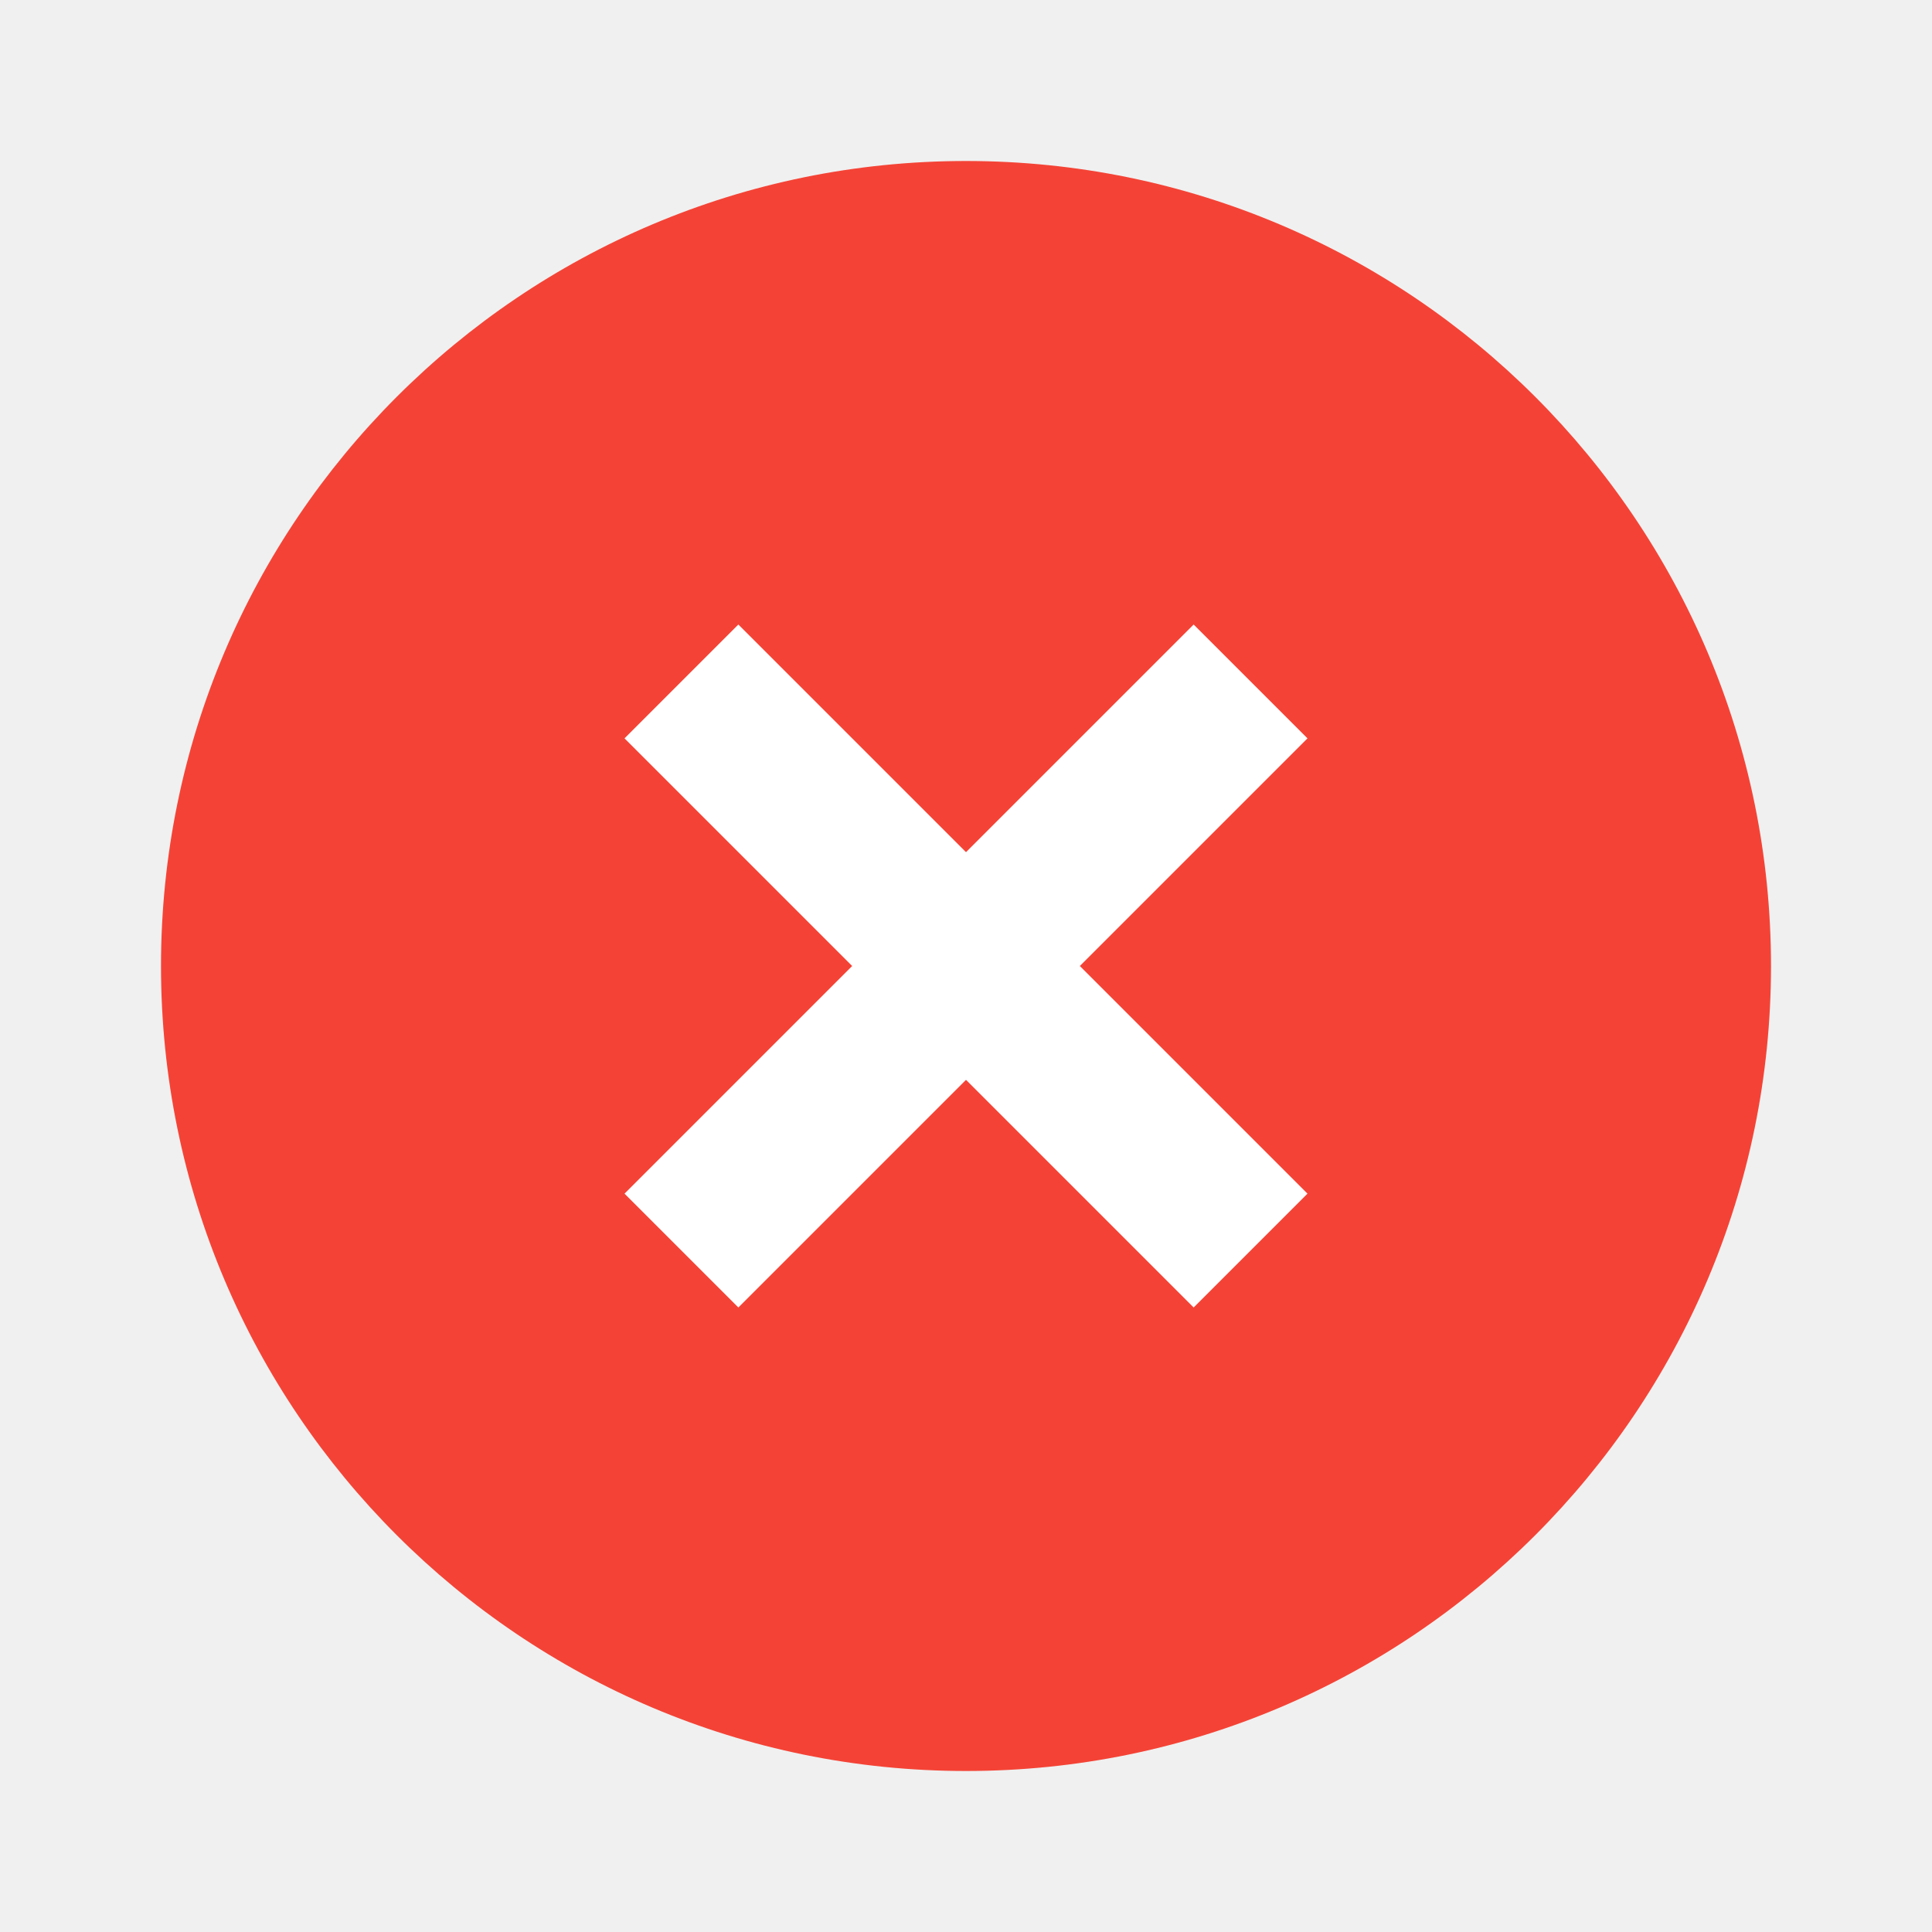
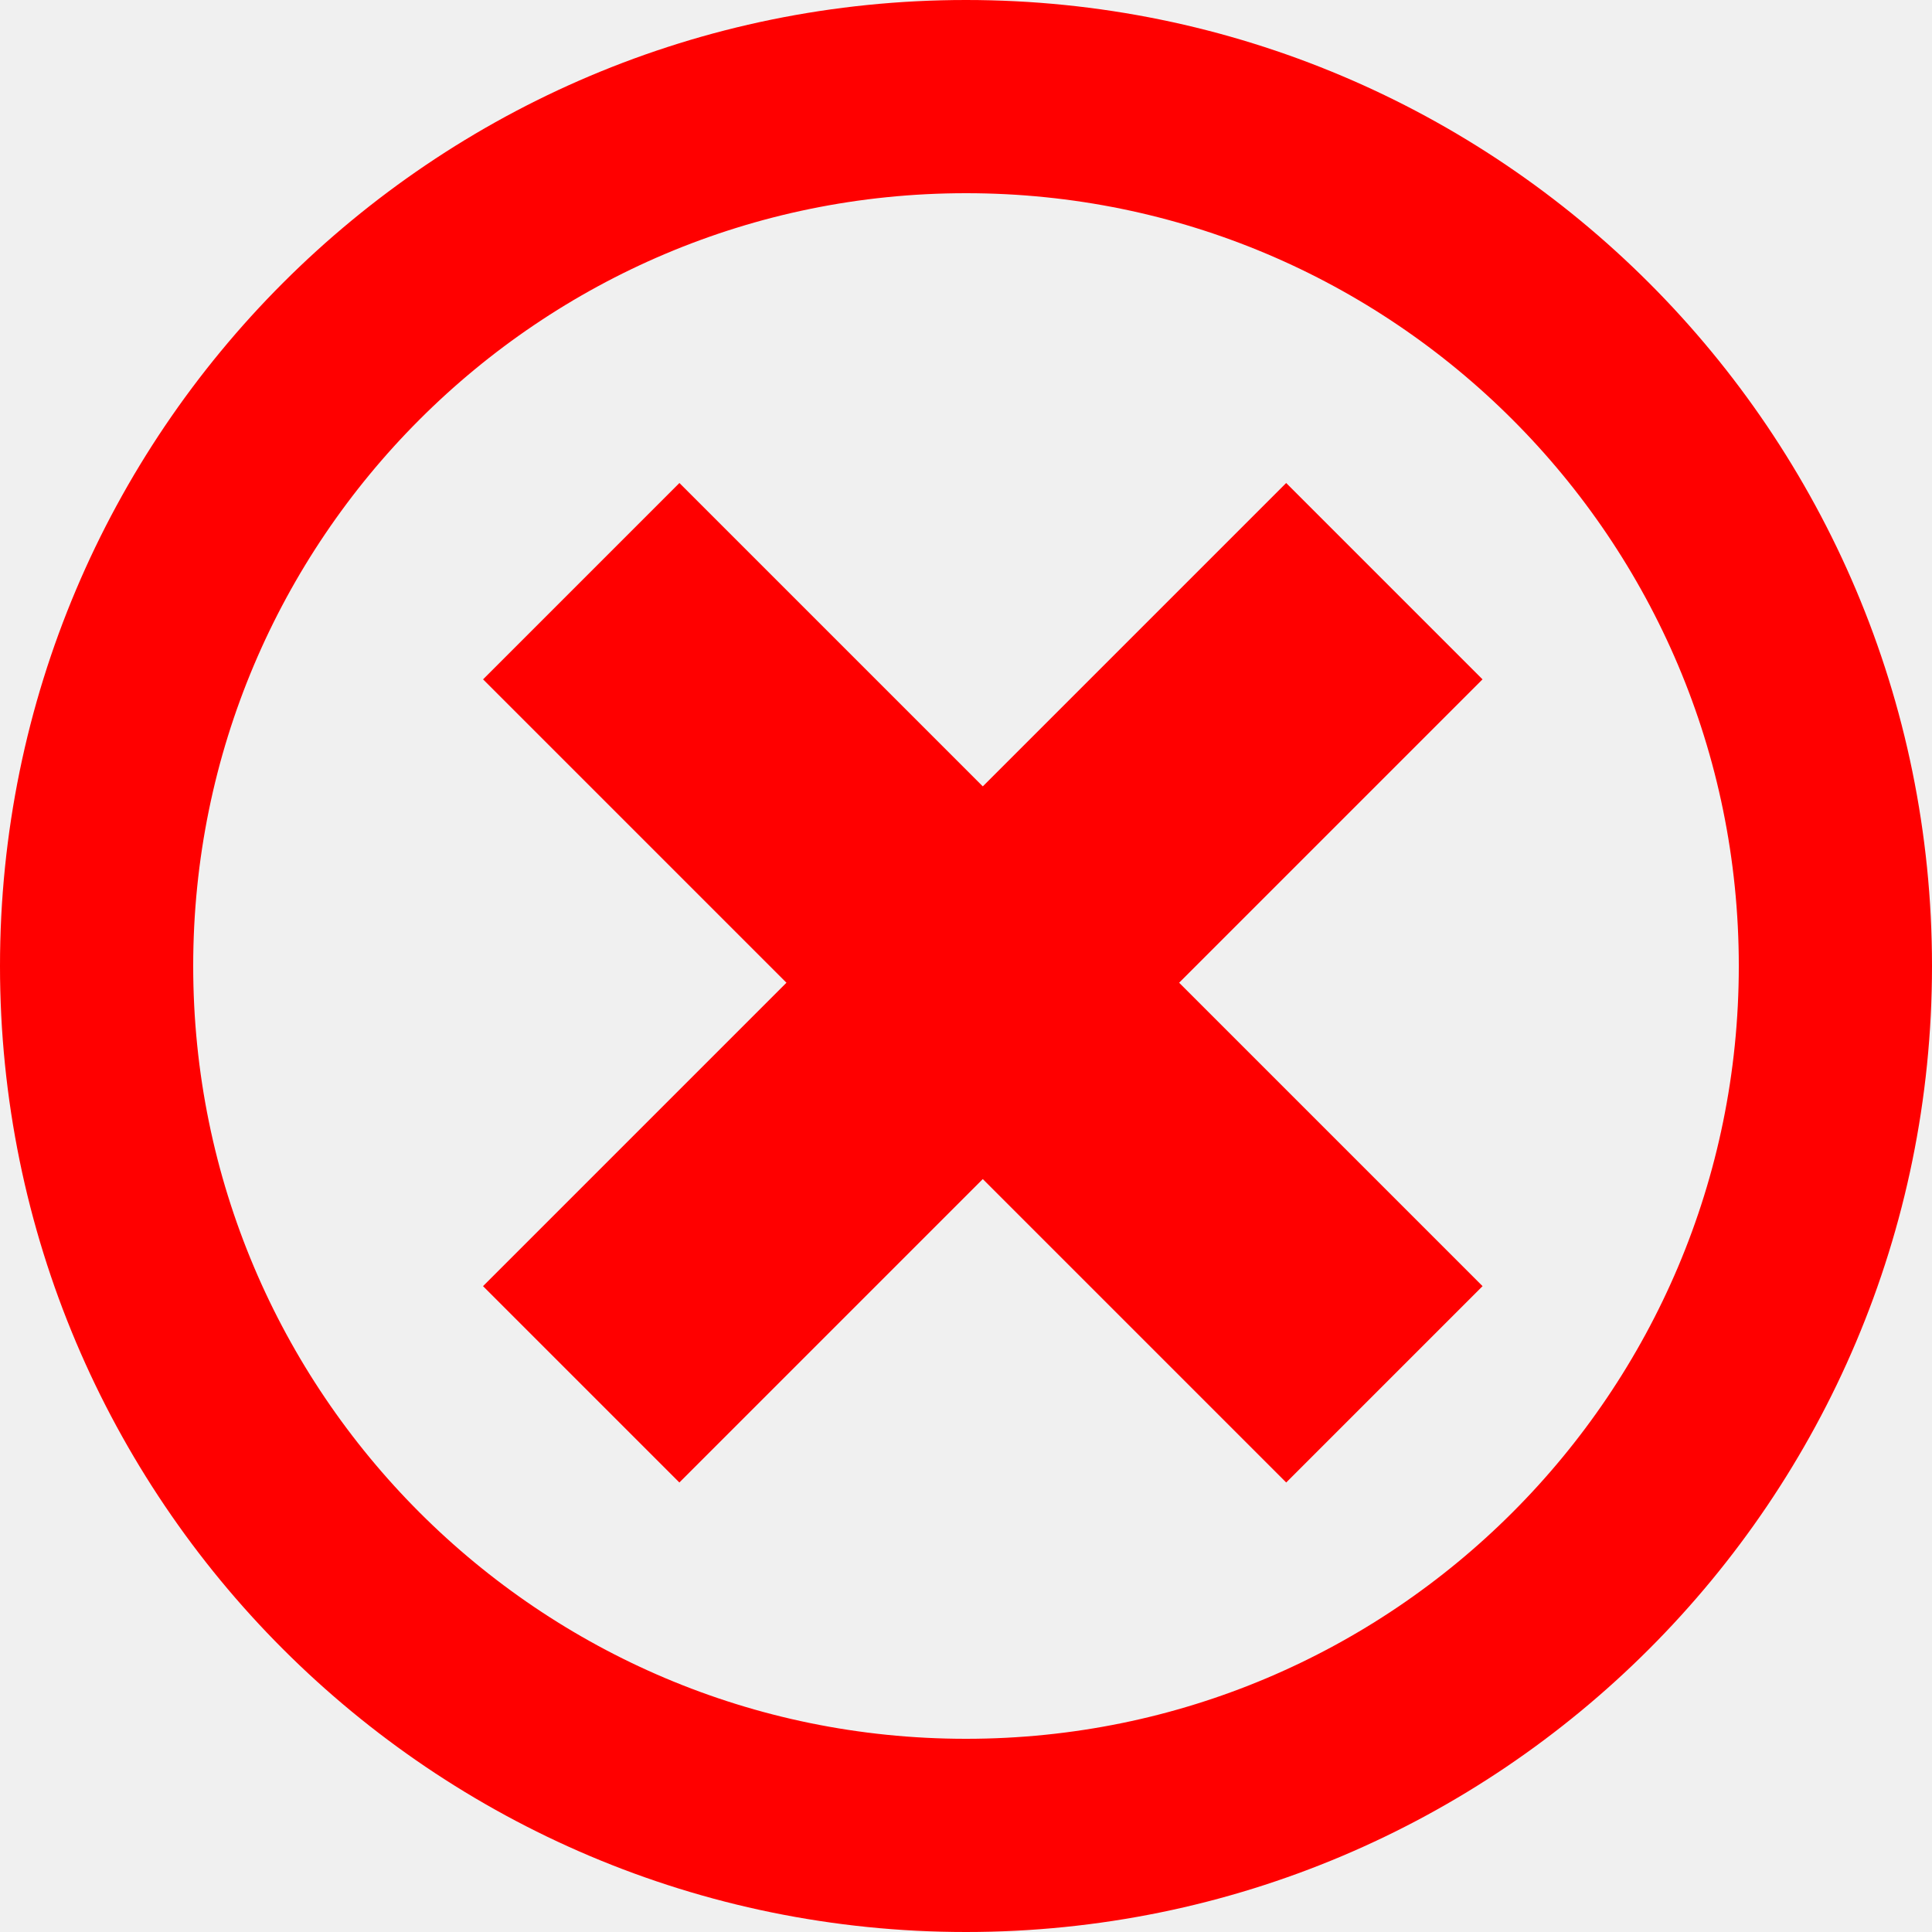
- <svg xmlns="http://www.w3.org/2000/svg" viewBox="0 0 48 48" width="48px" height="48px">
-   <path fill="#f44336" d="M44,24c0,11.045-8.955,20-20,20S4,35.045,4,24S12.955,4,24,4S44,12.955,44,24z" />
-   <path fill="#fff" d="M29.656,15.516l2.828,2.828l-14.14,14.14l-2.828-2.828L29.656,15.516z" />
-   <path fill="#fff" d="M32.484,29.656l-2.828,2.828l-14.14-14.14l2.828-2.828L32.484,29.656z" />
+ <svg xmlns="http://www.w3.org/2000/svg" width="40" height="40" viewBox="0 0 40 40" fill="none">
+   <rect x="26.629" y="10" width="5.749" height="23.516" transform="rotate(45 26.6289 10)" fill="#FF0000" />
+   <rect width="5.749" height="23.516" transform="matrix(-0.707107 0.707107 0.707107 0.707107 14.0664 10)" fill="#FF0000" />
+   <circle cx="20" cy="20" r="18" stroke="#FF0000" stroke-width="4" />
</svg>
